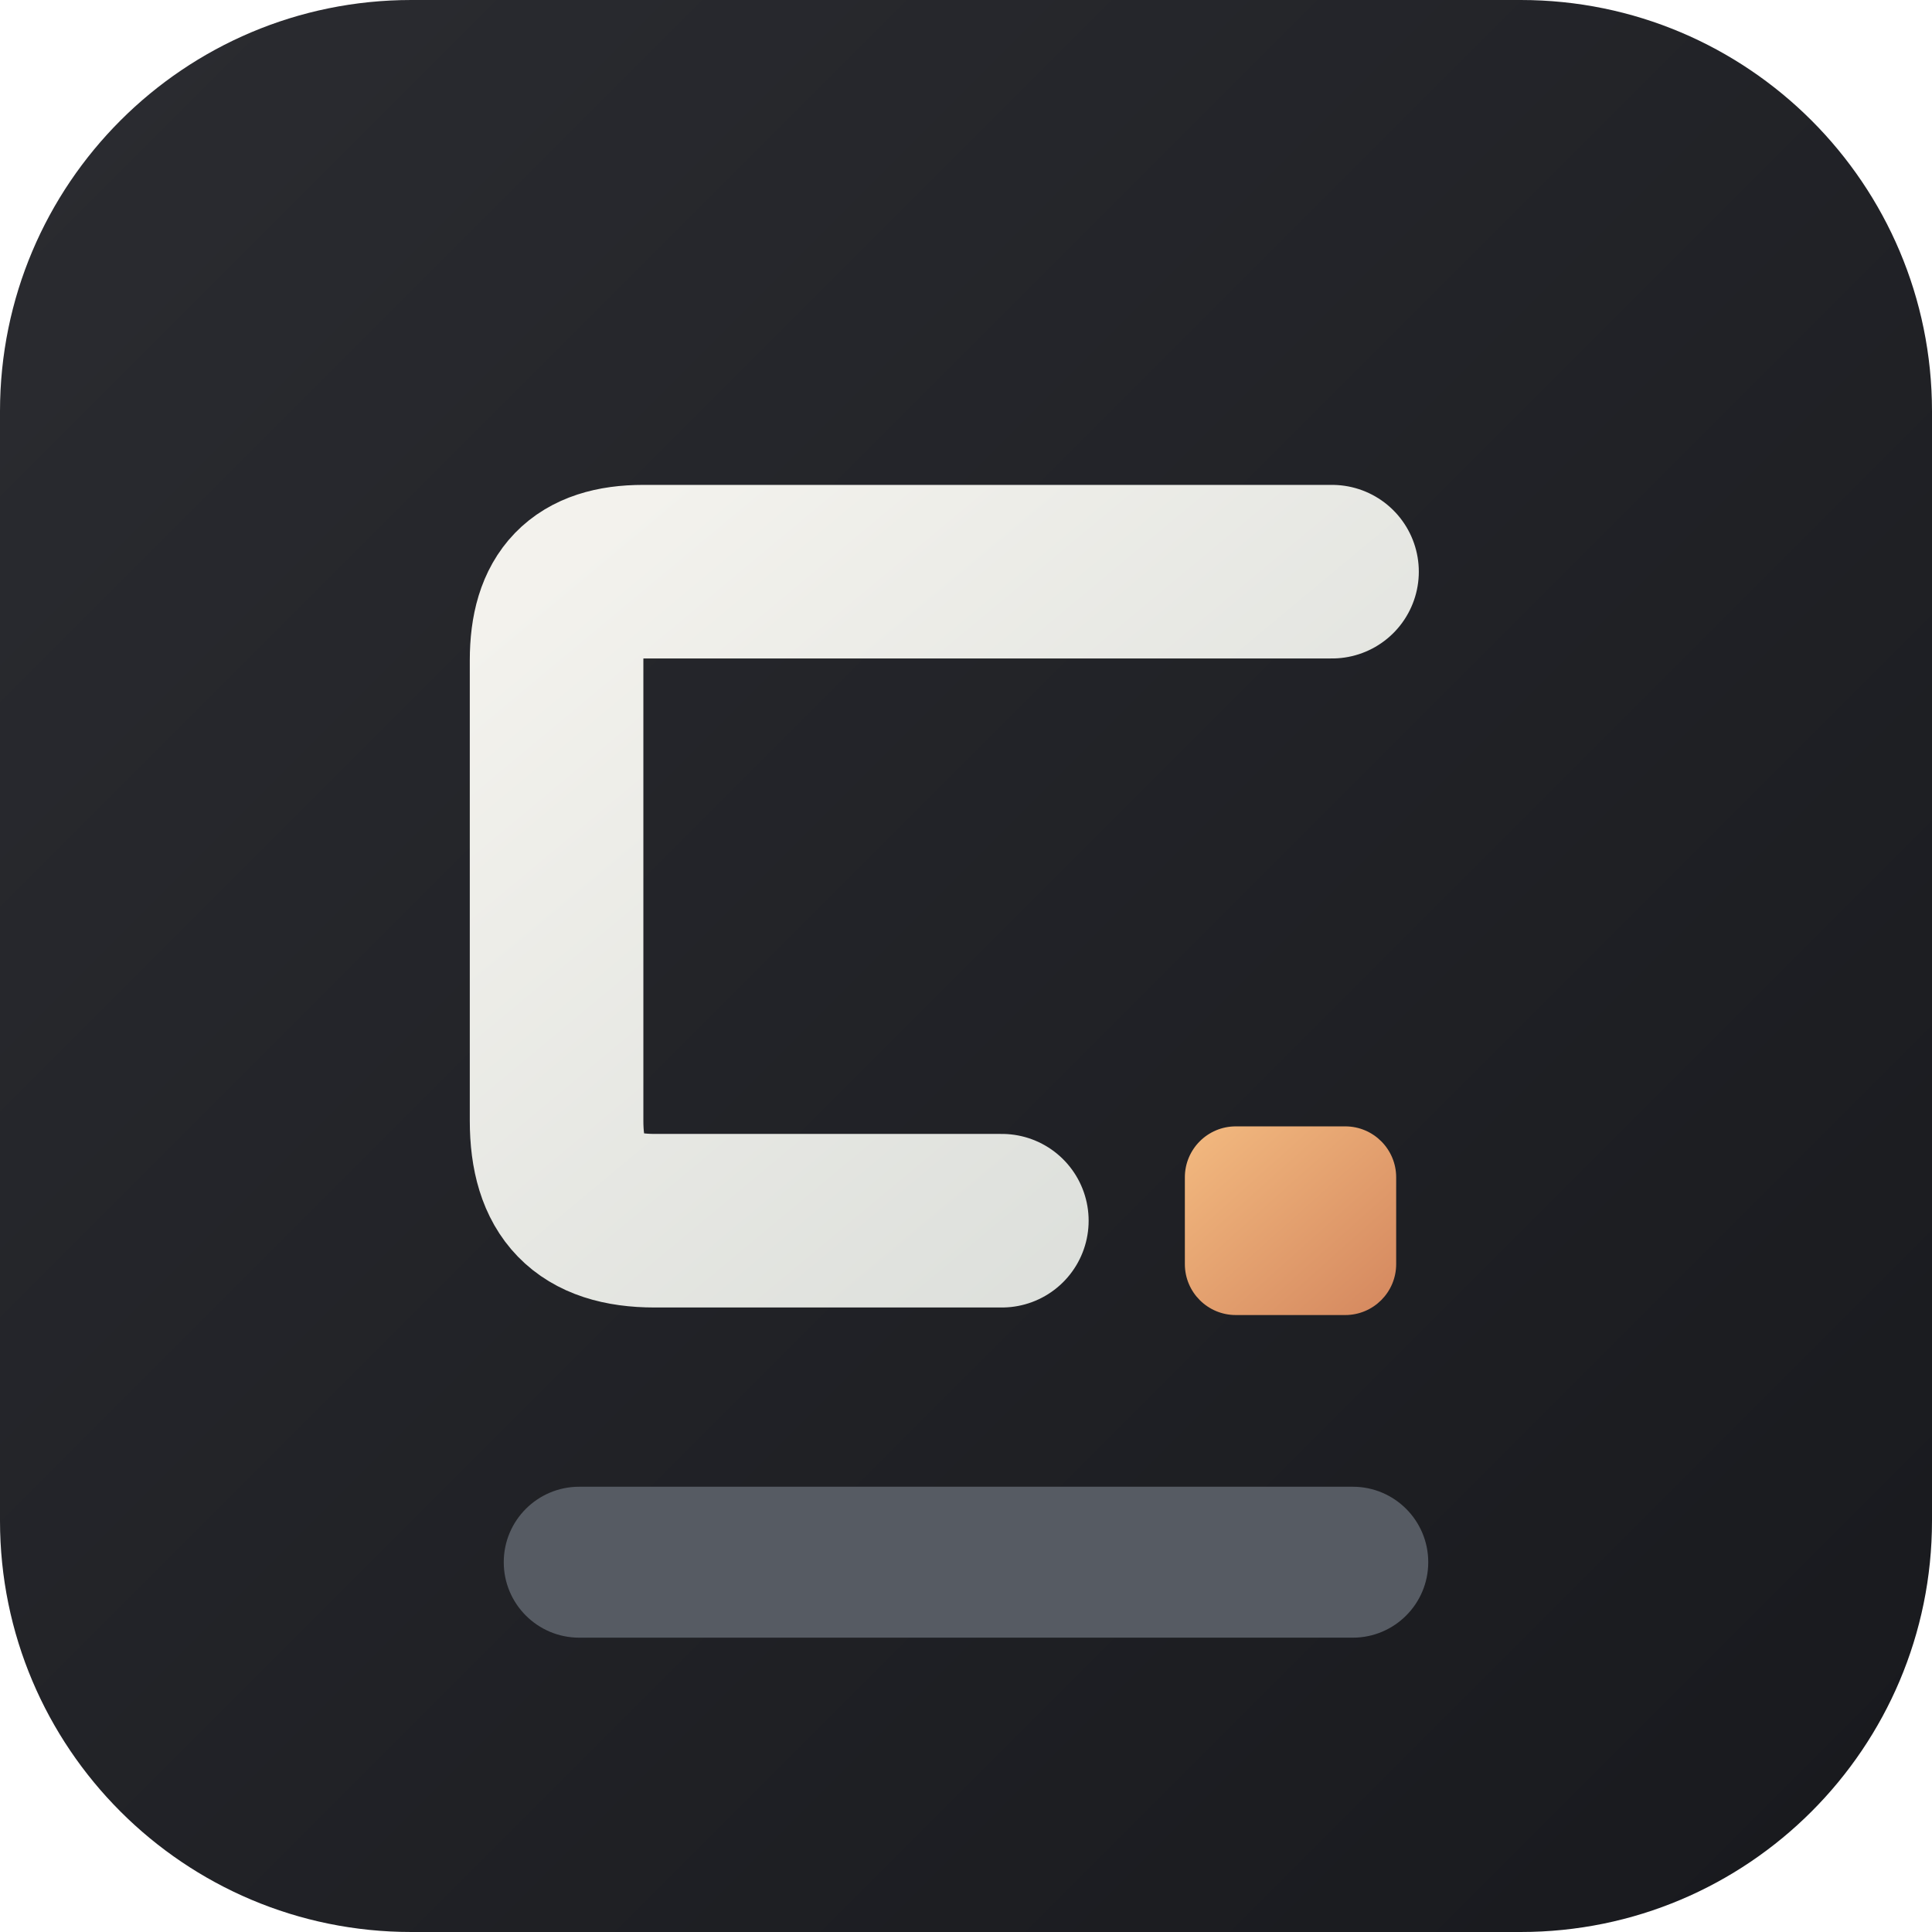
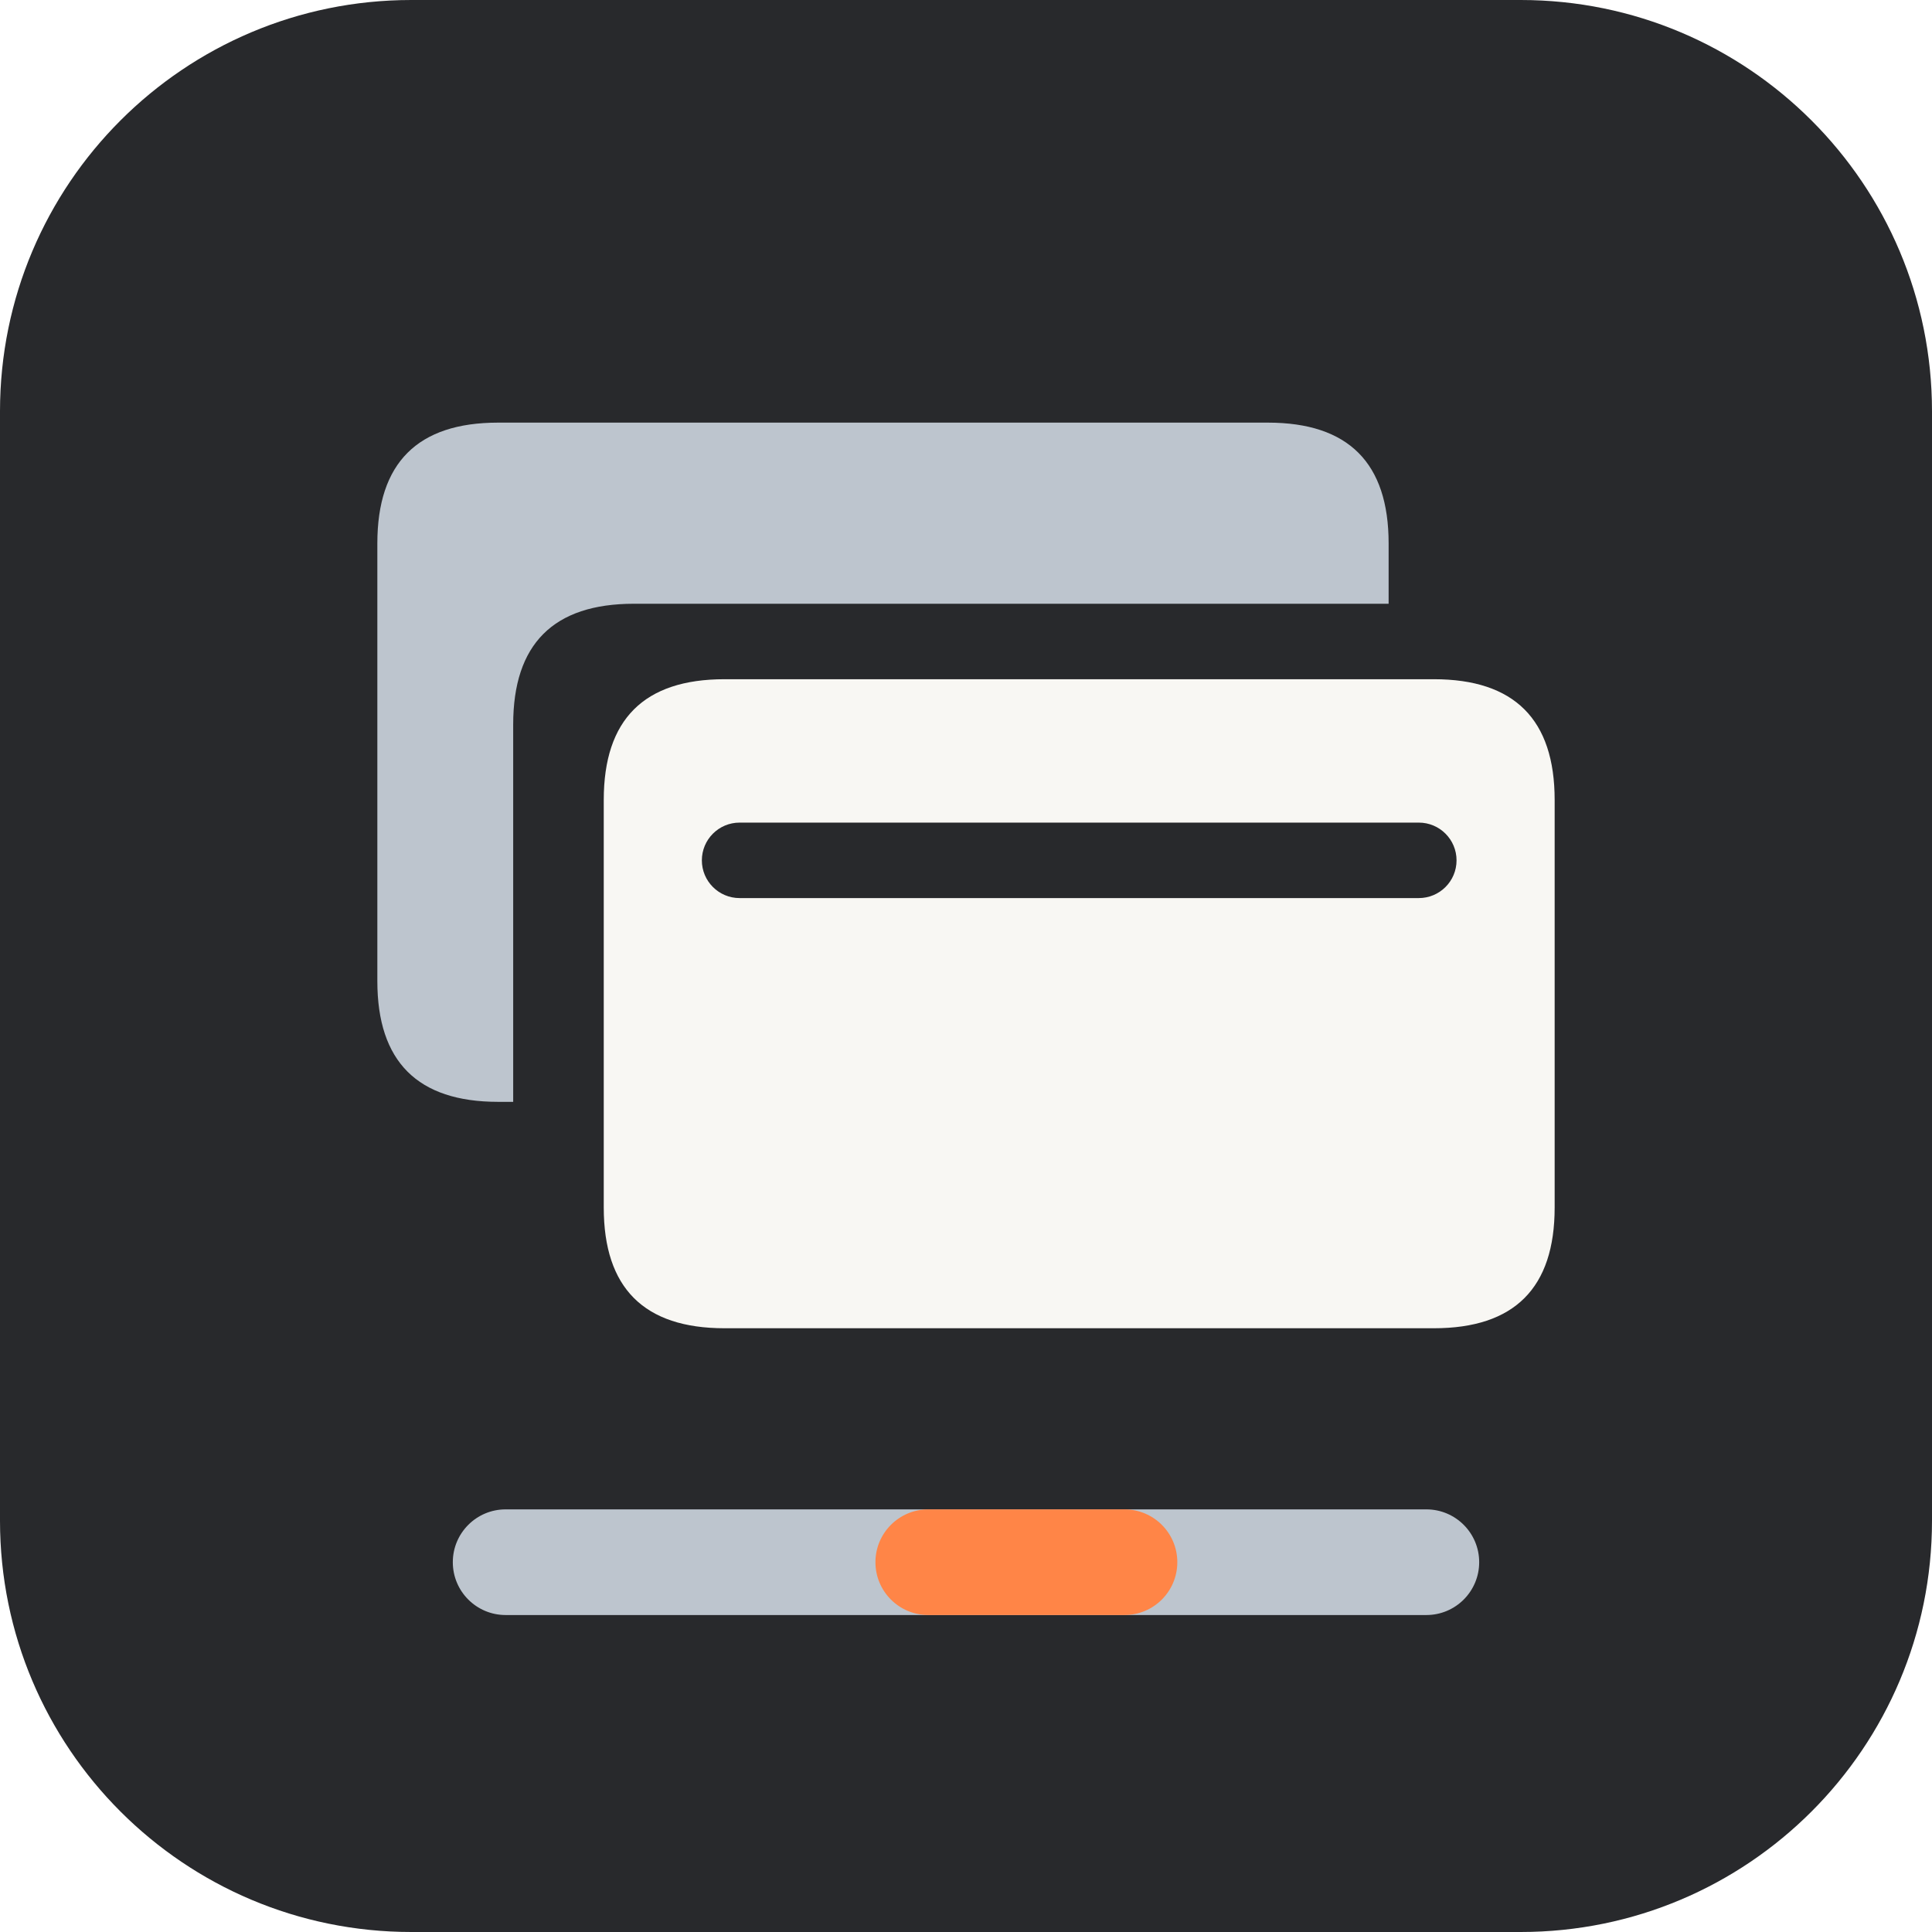
<svg xmlns="http://www.w3.org/2000/svg" width="1024" height="1024" viewBox="0 0 1024 1024">
-   <defs>
-     <clipPath id="icon">
-       <rect width="1024" height="1024" rx="218" />
-     </clipPath>
-     <linearGradient id="charcoal" x2="1" y2="1">
-       <stop stop-color="#2B2C31" />
-       <stop offset="1" stop-color="#18191D" />
-     </linearGradient>
-     <linearGradient id="ivory" x2="1" y2="1">
-       <stop stop-color="#F3F2ED" />
-       <stop offset="1" stop-color="#DADDD9" />
-     </linearGradient>
-     <linearGradient id="copper" x2="1" y2="1">
-       <stop stop-color="#F3BA80" />
-       <stop offset="1" stop-color="#D4875E" />
-     </linearGradient>
-   </defs>
-   <g clip-path="url(#icon)">
-     <rect width="1024" height="1024" fill="url(#charcoal)" />
-     <path d="M706 303H341c-32 0-46 15-46 47v244c0 36 16 53 52 53h184" fill="none" stroke="url(#ivory)" stroke-width="92" stroke-linecap="round" stroke-linejoin="round" />
-     <rect x="628" y="597" width="112" height="100" rx="27" fill="url(#copper)" />
-     <rect x="267" y="788" width="490" height="80" rx="40" fill="#565B63" />
+   <rect width="1024" height="1024" rx="218" fill="#28292C" />
+   <g transform="scale(8)">
+     <path d="M33 28H84Q92 28 92 36V40H42Q34 40 34 48V73H33Q25 73 25 65V36Q25 28 33 28Z" fill="#BDC5CE" />
+     <rect x="30" y="100" width="68" height="7" rx="3.5" fill="#BDC5CE" />
+     <path d="M48 45H95Q103 45 103 53V80Q103 88 95 88H48Q40 88 40 80V53Q40 45 48 45Z M49 54.5H94a2.5 2.5 0 0 1 0 5H49a2.5 2.5 0 0 1 0-5Z" fill="#F8F7F3" fill-rule="evenodd" />
+     <rect x="58" y="100" width="20" height="7" rx="3.5" fill="#FF8547" />
  </g>
</svg>
